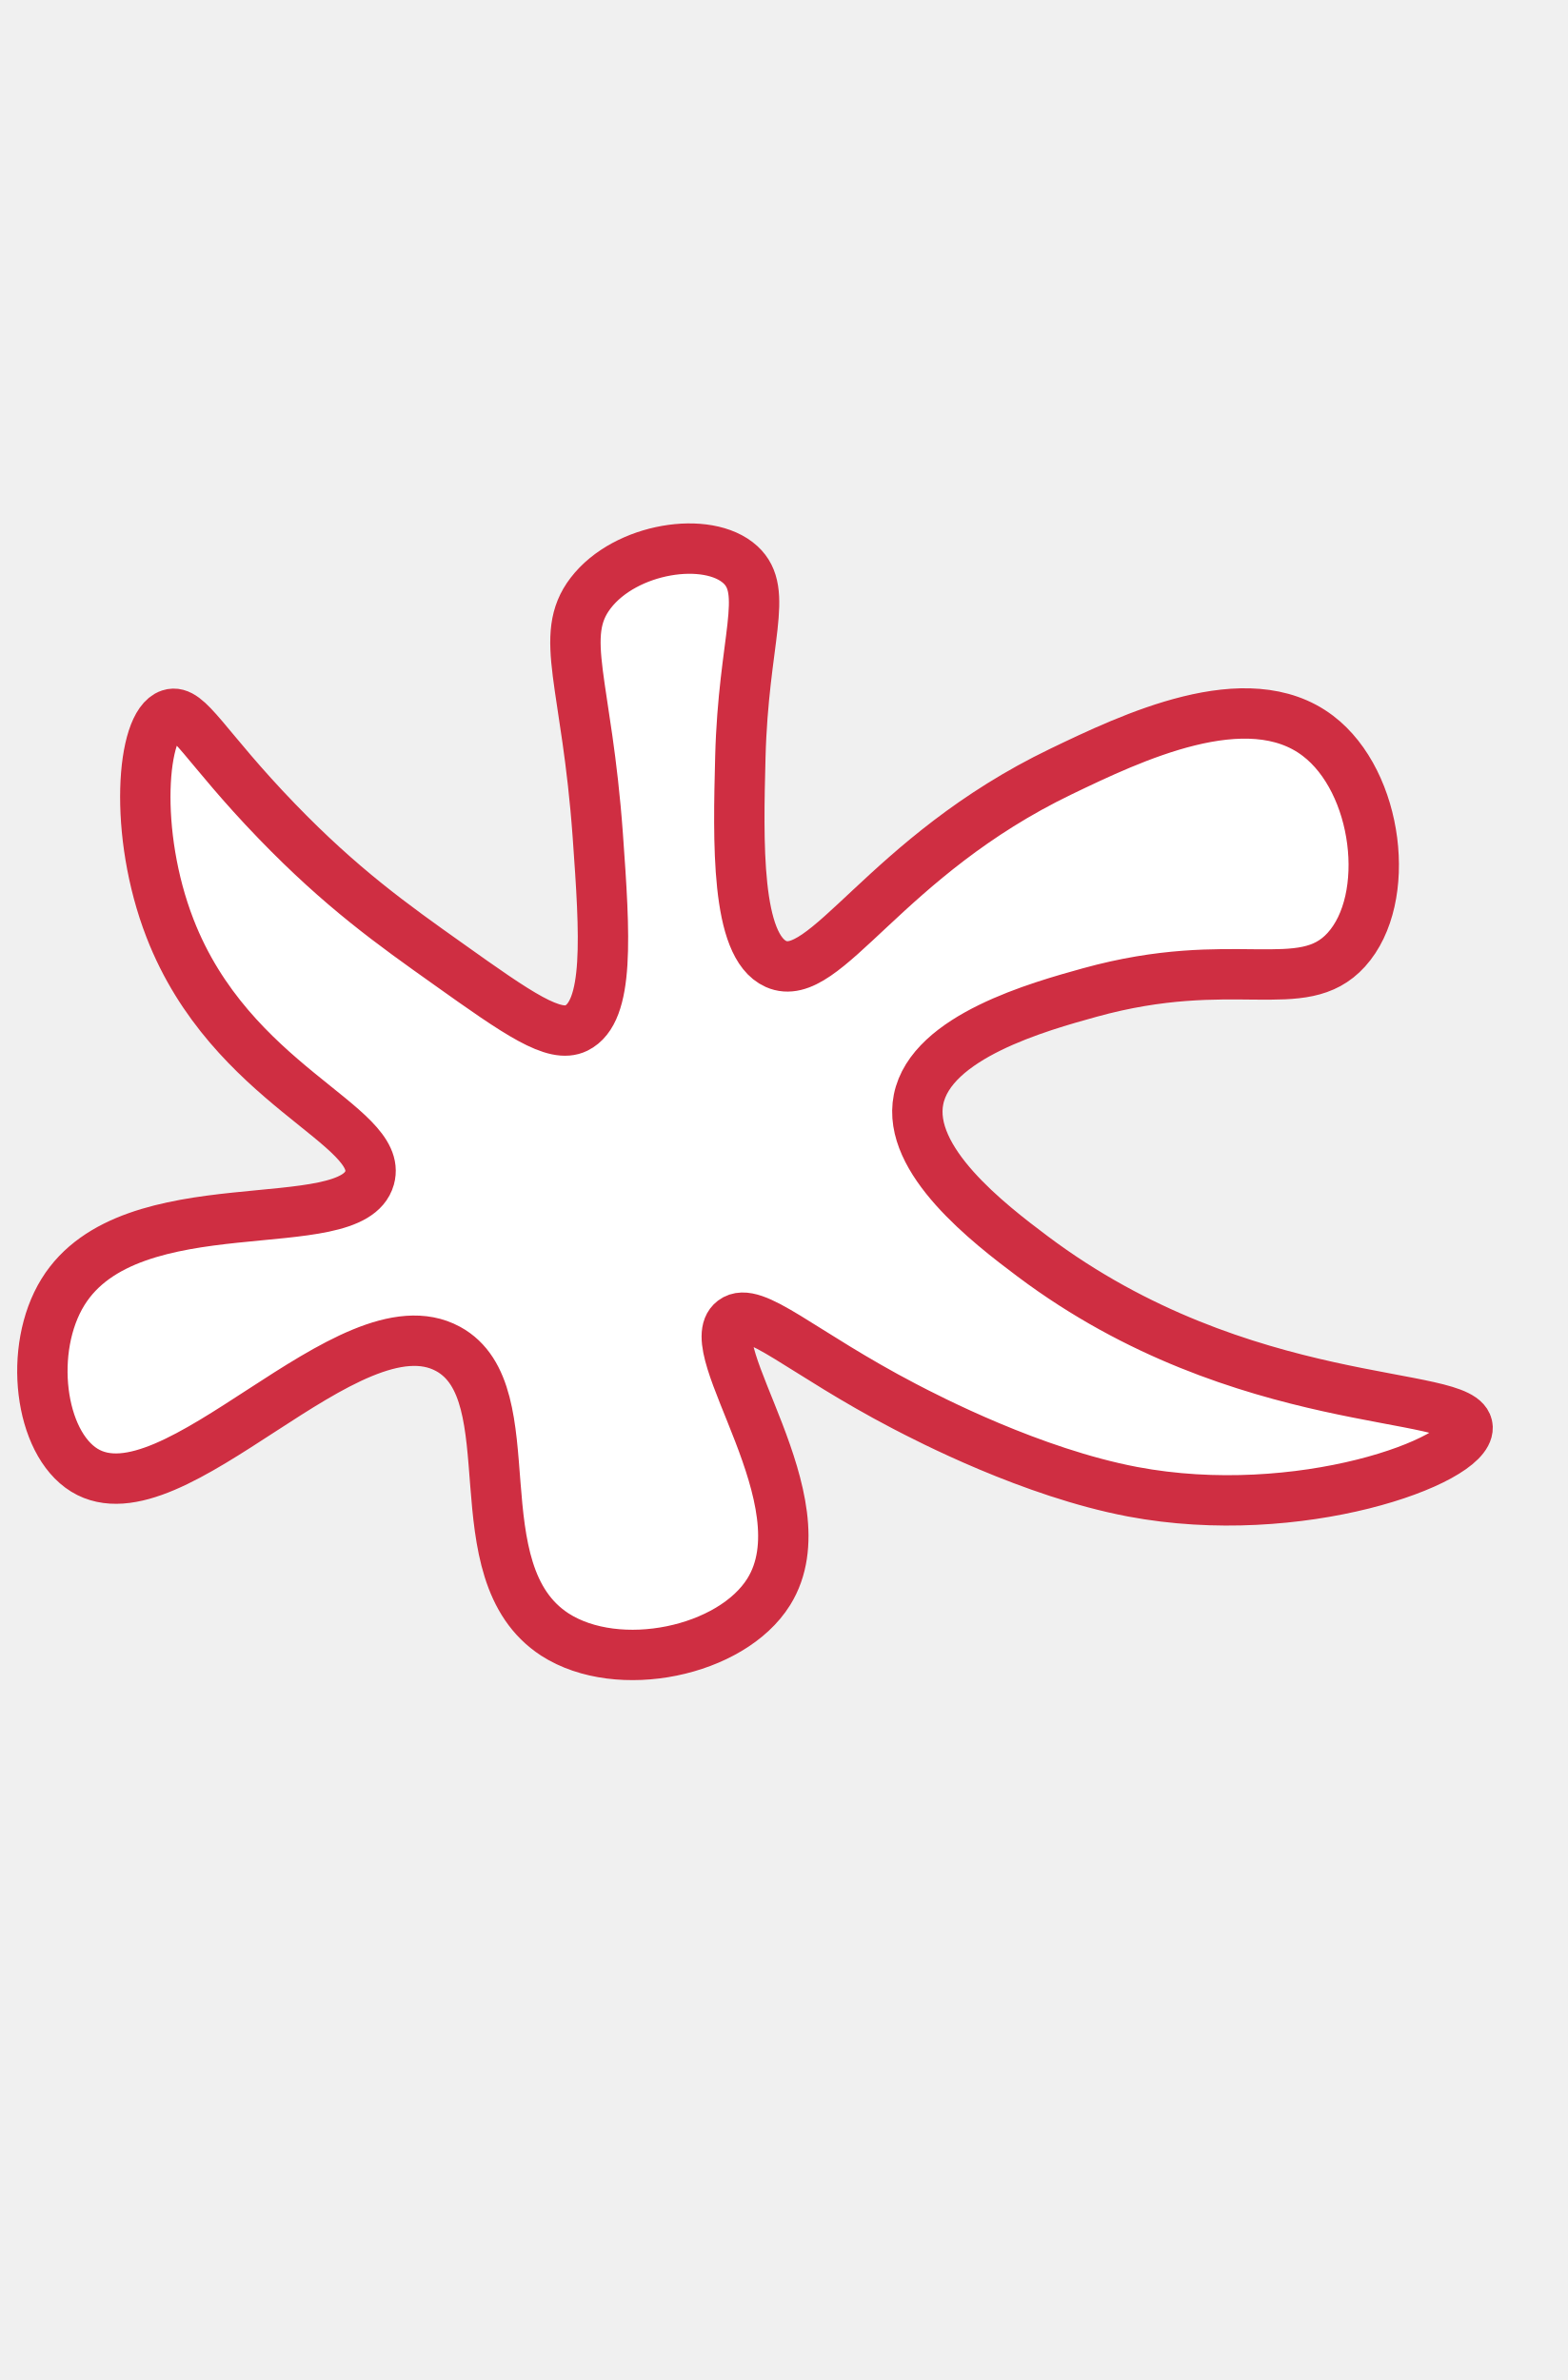
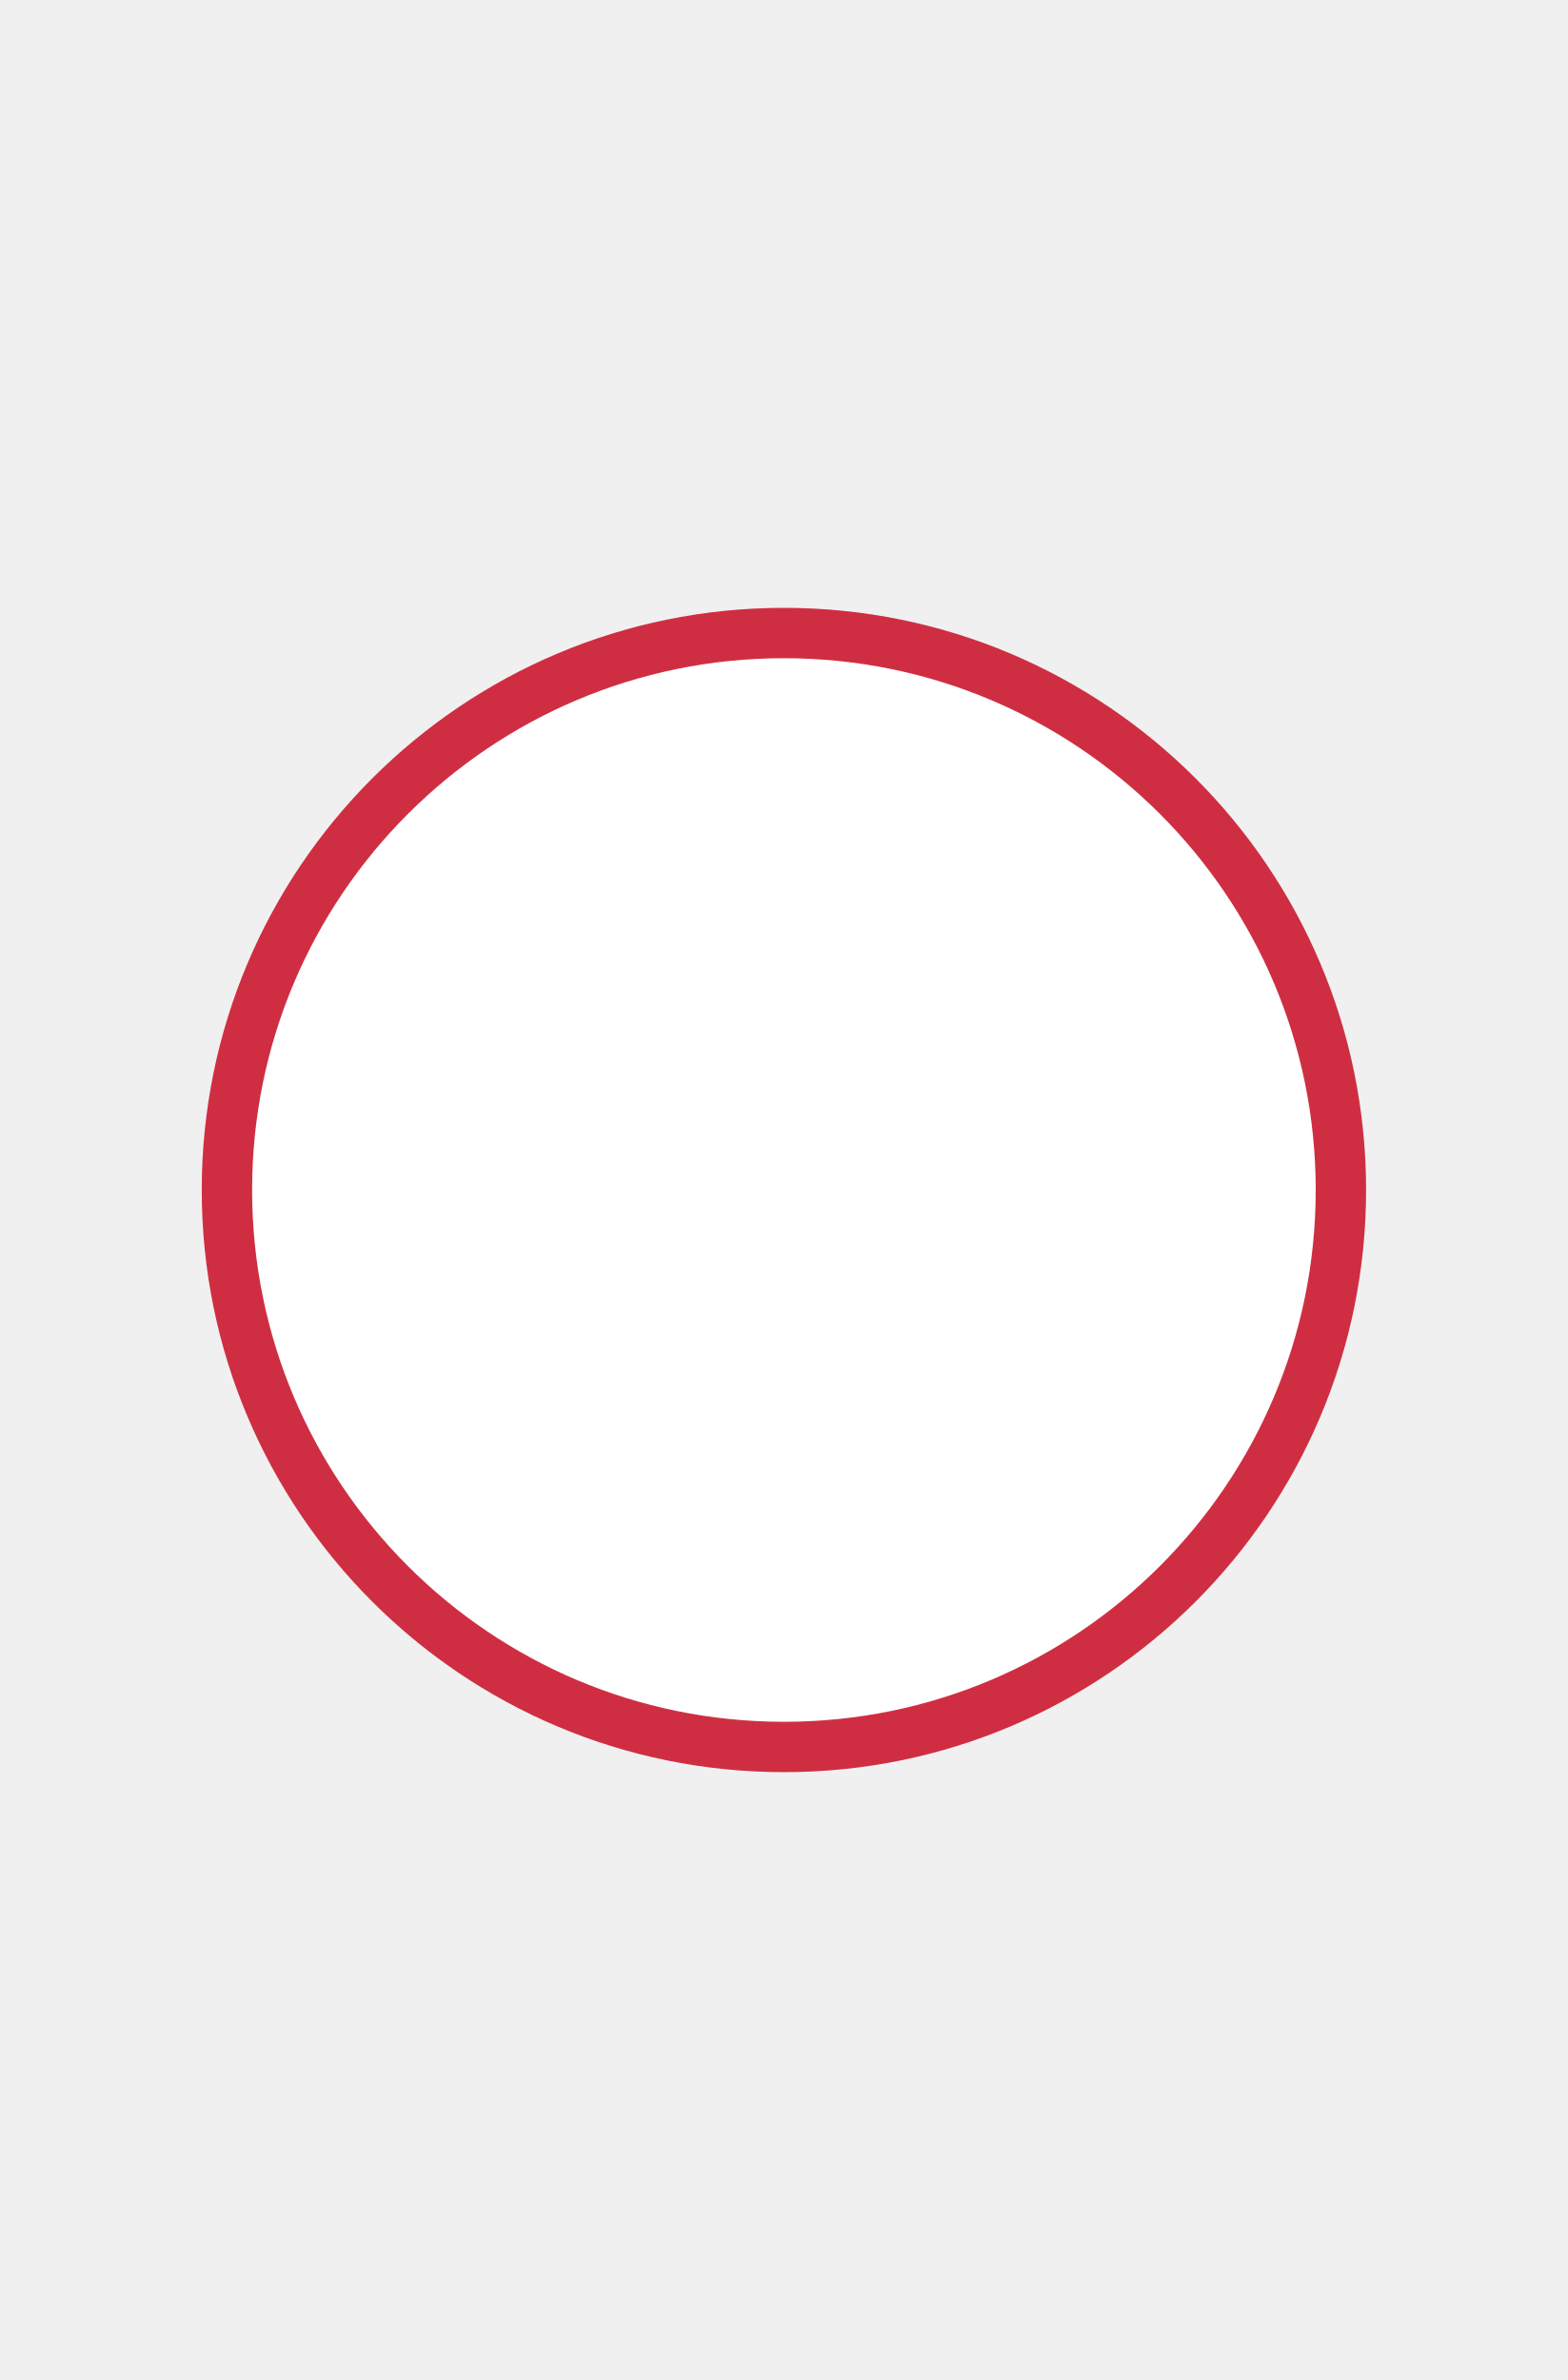
<svg xmlns="http://www.w3.org/2000/svg" version="1.0" id="Ebene_1" x="0px" y="0px" viewBox="0 0 124.5 189" style="enable-background:new 0 0 124.5 189;" xml:space="preserve">
  <style type="text/css">
	.st0{fill:#FFFFFF;stroke:#CF2E42;stroke-width:4;stroke-miterlimit:10;}
	.st1{fill:#FFFFFF;stroke:#D8BE22;stroke-width:4;stroke-miterlimit:10;}
	.st2{fill:#FFFFFF;stroke:#A55E2B;stroke-width:4;stroke-miterlimit:10;}
	.st3{fill:#CF2E42;stroke:#CF2E42;stroke-width:4;stroke-miterlimit:10;}
	.st4{fill:#D8BE22;stroke:#D8BE22;stroke-width:4;stroke-miterlimit:10;}
	.st5{fill:#A55E2B;stroke:#A55E2B;stroke-width:4;stroke-miterlimit:10;}
	.st6{fill:url(#);}
	.st7{fill:#FFFFFF;stroke:#1D441F;stroke-width:4;stroke-miterlimit:10;}
</style>
-   <path class="st0" d="M35.58,107.12c-7.82-4.26-21.83,13.96-28.88,9.63c-3.57-2.2-4.49-9.64-1.7-14.15  c5.37-8.68,22.94-4.04,24.35-9.06c1.17-4.18-11.02-7.35-15.85-19.82c-2.94-7.57-2.27-16.25,0-16.99c1.44-0.47,2.72,2.52,8.49,8.49  c5.13,5.31,9.18,8.19,13.59,11.32c5.6,3.99,8.44,5.96,10.19,5.1c2.65-1.31,2.27-7.33,1.7-15.29c-0.87-12.13-3.18-15.84-0.57-19.25  c2.76-3.61,9.31-4.62,11.89-2.26c2.33,2.13,0.24,5.93,0,15.29c-0.17,6.7-0.38,14.99,2.83,16.42c3.9,1.74,8.62-8.54,22.65-15.29  c5.52-2.65,14.76-7.1,20.38-2.83c4.82,3.66,5.93,12.94,2.26,16.99c-3.51,3.87-8.93,0.23-20.38,3.4c-4,1.11-12.59,3.49-13.59,8.49  c-0.96,4.82,5.57,9.84,9.06,12.46c16.72,12.55,34.43,10.53,34.54,13.59c0.09,2.68-13.39,7.6-26.61,5.1  c-8-1.52-16.24-5.81-18.12-6.79c-8.22-4.29-11.96-8.03-13.59-6.79c-2.83,2.14,7.29,14.34,2.83,21.52  c-2.96,4.76-11.94,6.65-16.99,3.4C36.39,124.81,41.97,110.6,35.58,107.12z" />
+   <circle class="st0" cx="62.25" cy="94.5" r="44.23" />
</svg>
